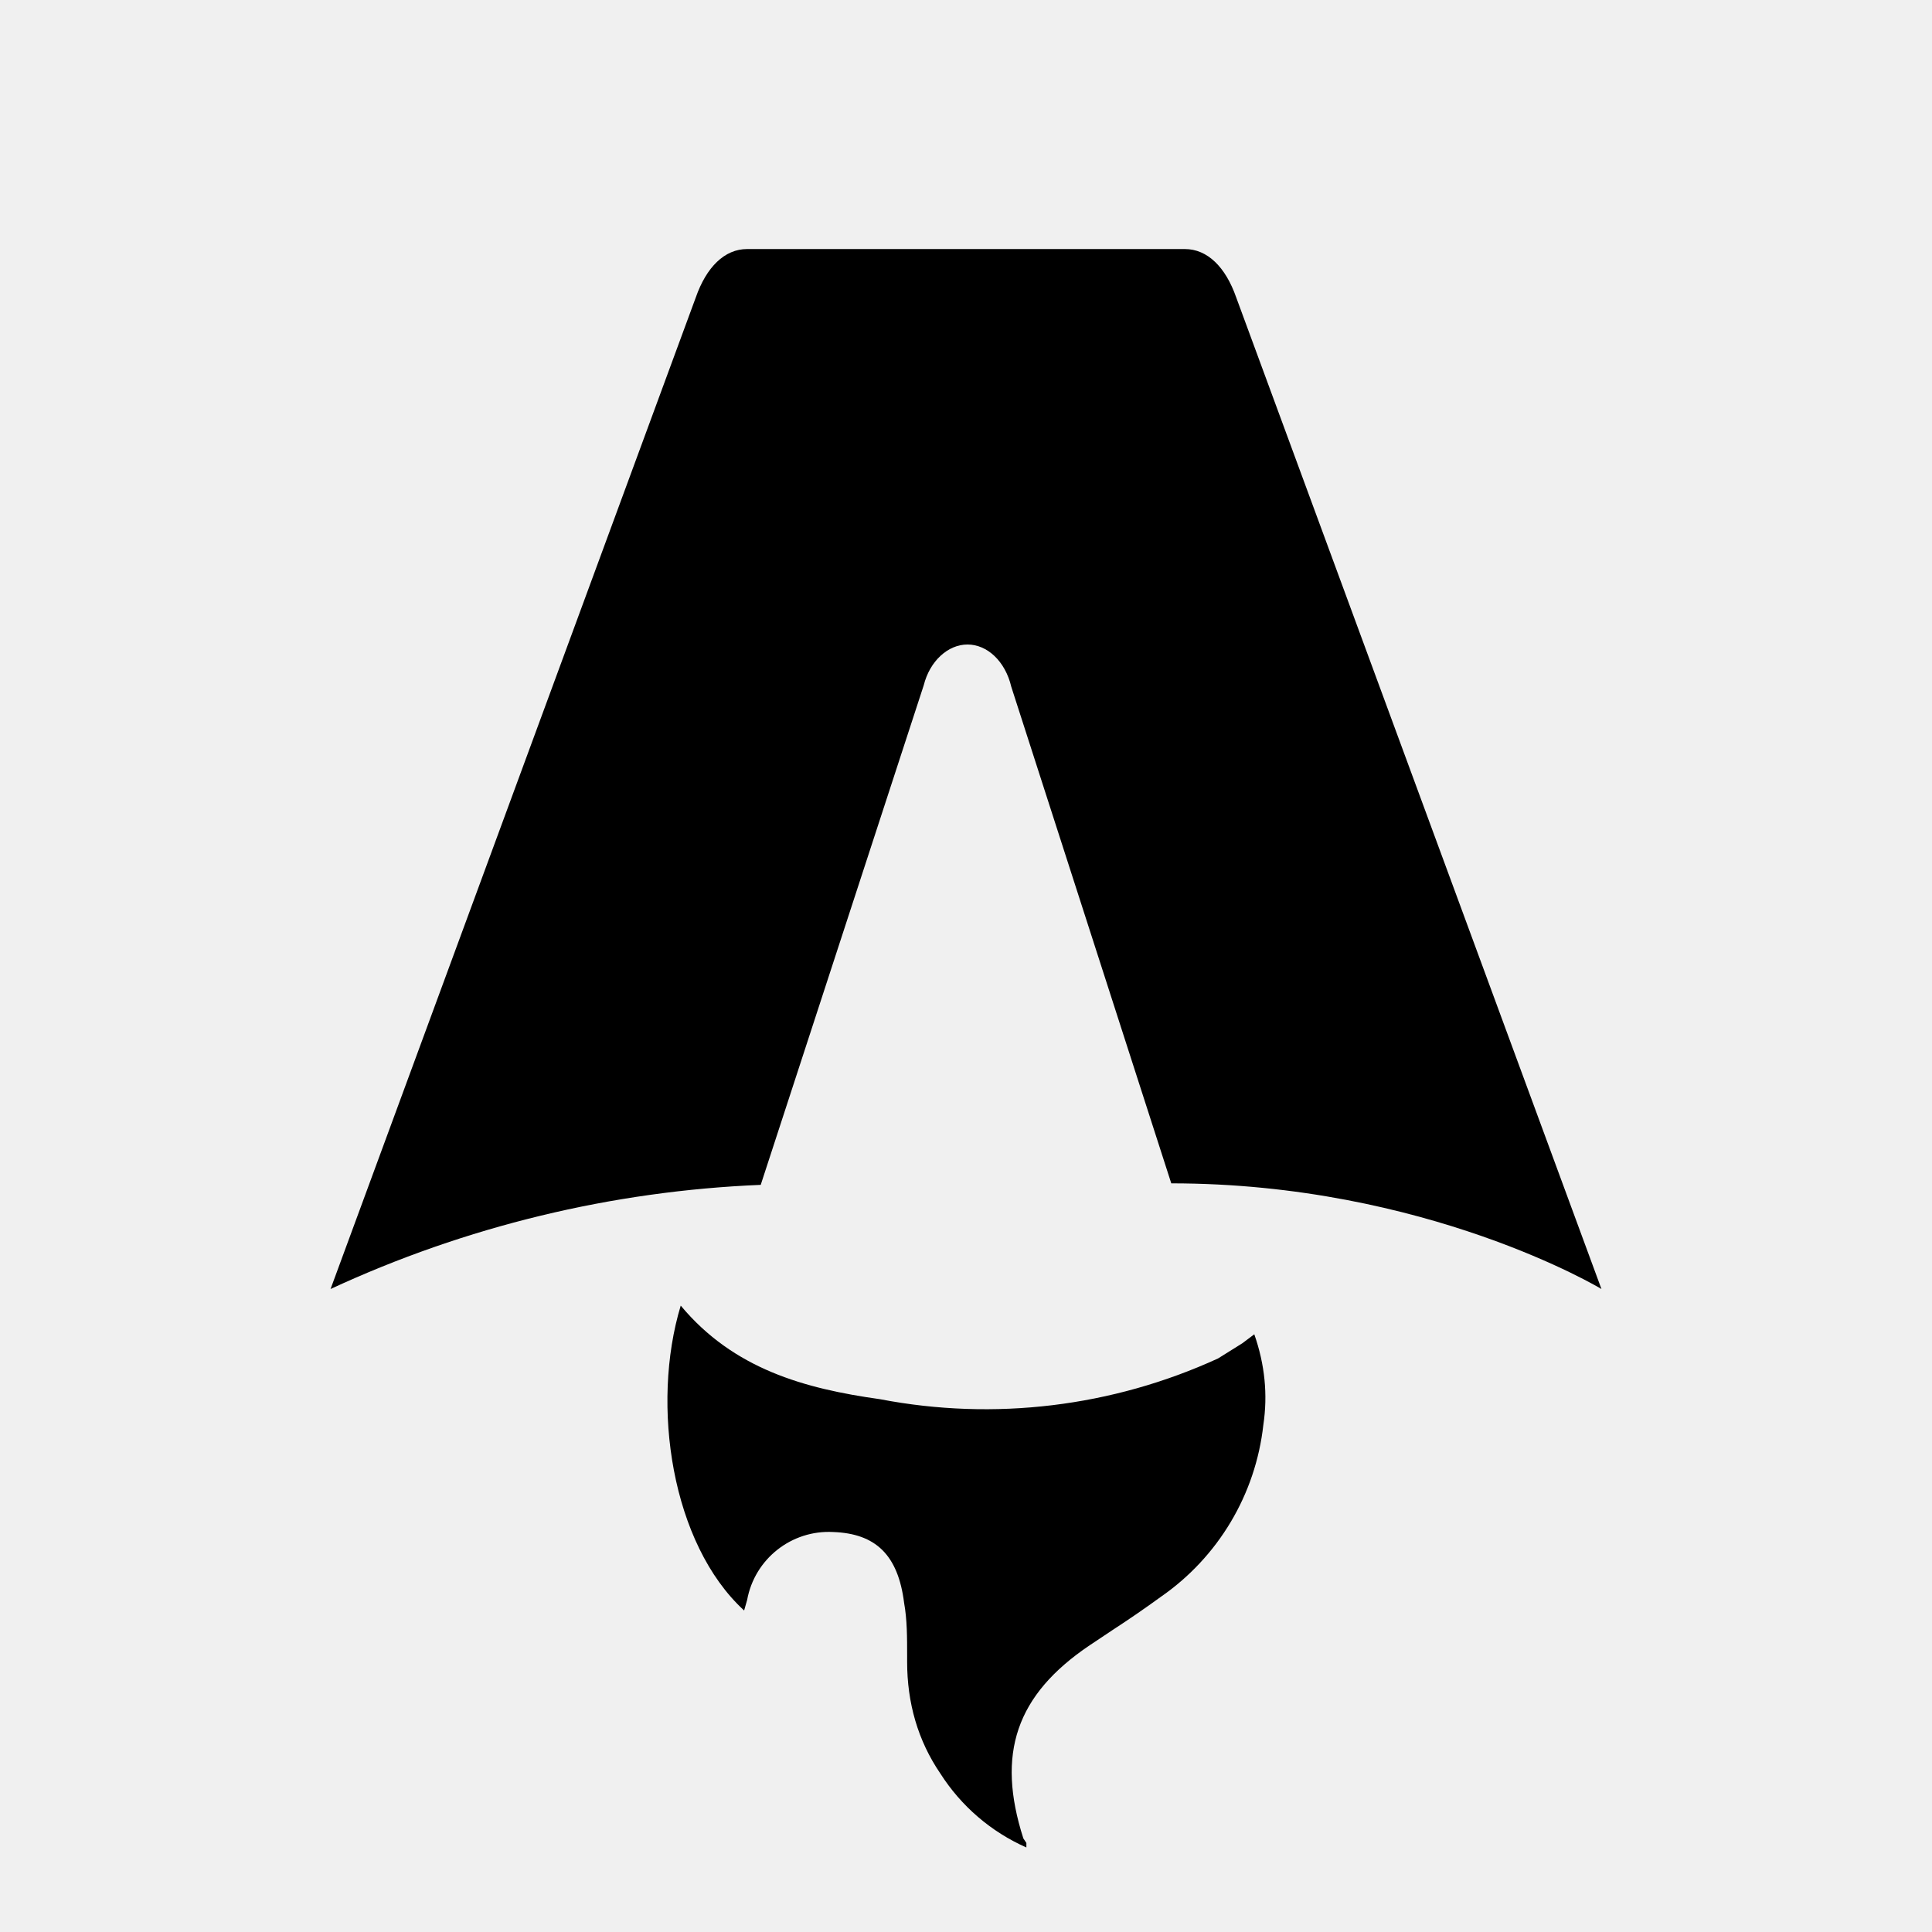
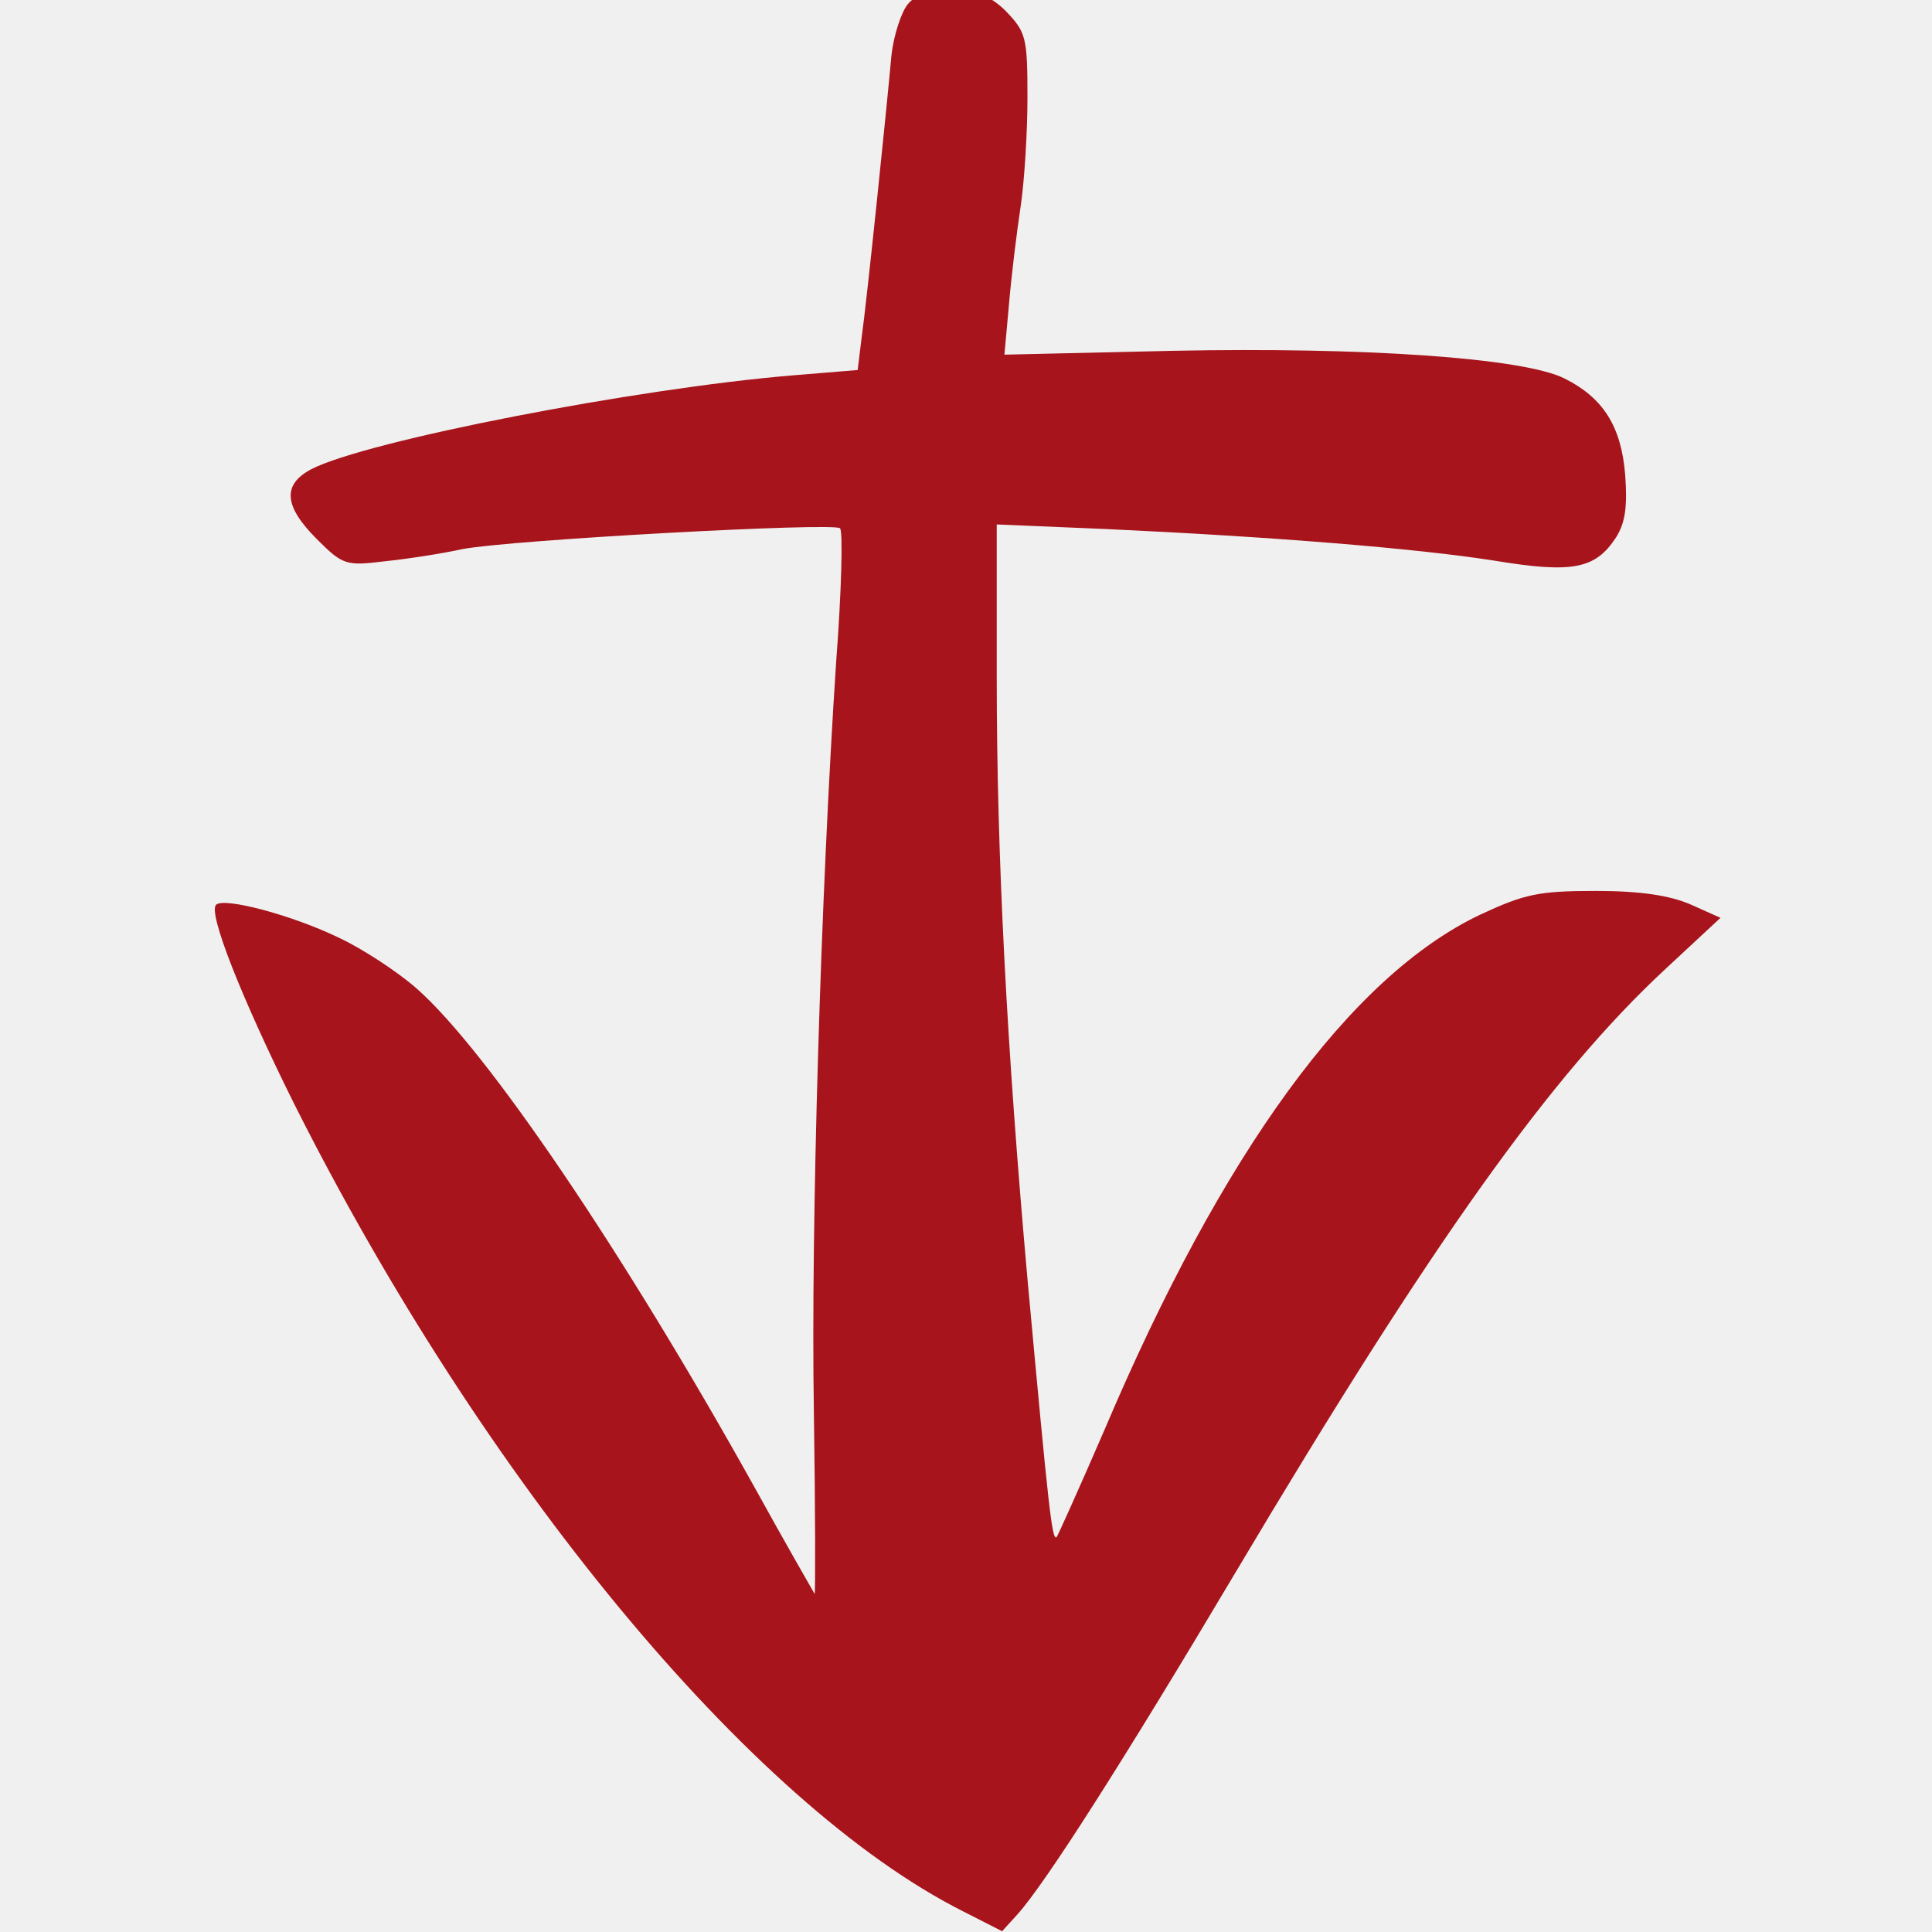
- <svg xmlns="http://www.w3.org/2000/svg" fill="none" viewBox="0 0 128 128">
-   <path d="M50.4 78.5a75.1 75.1 0 0 0-28.5 6.9l24.2-65.7c.7-2 1.9-3.2 3.4-3.2h29c1.5 0 2.7 1.2 3.4 3.2l24.2 65.7s-11.6-7-28.5-7L67 45.5c-.4-1.7-1.6-2.8-2.9-2.8-1.3 0-2.5 1.1-2.9 2.7L50.4 78.5Zm-1.1 28.2Zm-4.2-20.2c-2 6.6-.6 15.8 4.2 20.2a17.5 17.5 0 0 1 .2-.7 5.5 5.5 0 0 1 5.7-4.5c2.8.1 4.3 1.5 4.7 4.7.2 1.1.2 2.3.2 3.5v.4c0 2.7.7 5.2 2.2 7.4a13 13 0 0 0 5.7 4.9v-.3l-.2-.3c-1.8-5.6-.5-9.5 4.4-12.8l1.5-1a73 73 0 0 0 3.2-2.2 16 16 0 0 0 6.8-11.4c.3-2 .1-4-.6-6l-.8.6-1.6 1a37 37 0 0 1-22.4 2.7c-5-.7-9.7-2-13.2-6.2Z" />
-   <style>
-         path { fill: #000; }
-         @media (prefers-color-scheme: dark) {
-             path { fill: #FFF; }
-         }
-     </style>
+ <svg xmlns="http://www.w3.org/2000/svg" viewBox="-27 0 254 254">
+   <g transform="translate(0,254) scale(0.10101,-0.10101)">
+     <path d="M915 2510 c-9 -10 -19 -41 -22 -67 -6 -67 -32 -320 -39 -369 l-5 -41 -85 -7 c-204 -17 -554 -85 -626 -122 -38 -20 -36 -48 7 -91 34 -34 38 -35 88 -29 29 3 75 10 102 16 64 12 484 35 491 27 4 -3 2 -82 -5 -174 -20 -302 -33 -733 -29 -976 2 -130 2 -237 1 -237 0 0 -37 64 -80 142 -169 303 -346 565 -438 646 -25 22 -71 52 -101 66 -62 30 -150 53 -160 43 -11 -10 33 -121 101 -258 246 -490 595 -913 871 -1052 l51 -26 20 22 c36 40 137 198 285 447 254 427 409 645 559 784 l71 66 -38 17 c-27 12 -66 18 -124 18 -75 0 -93 -4 -151 -31 -168 -80 -335 -308 -489 -671 -32 -74 -60 -136 -62 -139 -6 -5 -10 31 -38 336 -27 303 -40 551 -40 783 l0 199 143 -6 c215 -10 402 -25 504 -41 103 -17 132 -11 159 30 12 19 15 40 12 81 -5 64 -29 101 -79 126 -54 27 -262 41 -510 36 l-219 -5 6 66 c3 36 10 93 15 126 5 33 9 97 9 143 0 79 -2 85 -29 113 -36 36 -97 41 -126 9z" fill="#a8141b" />
+   </g>
</svg>
